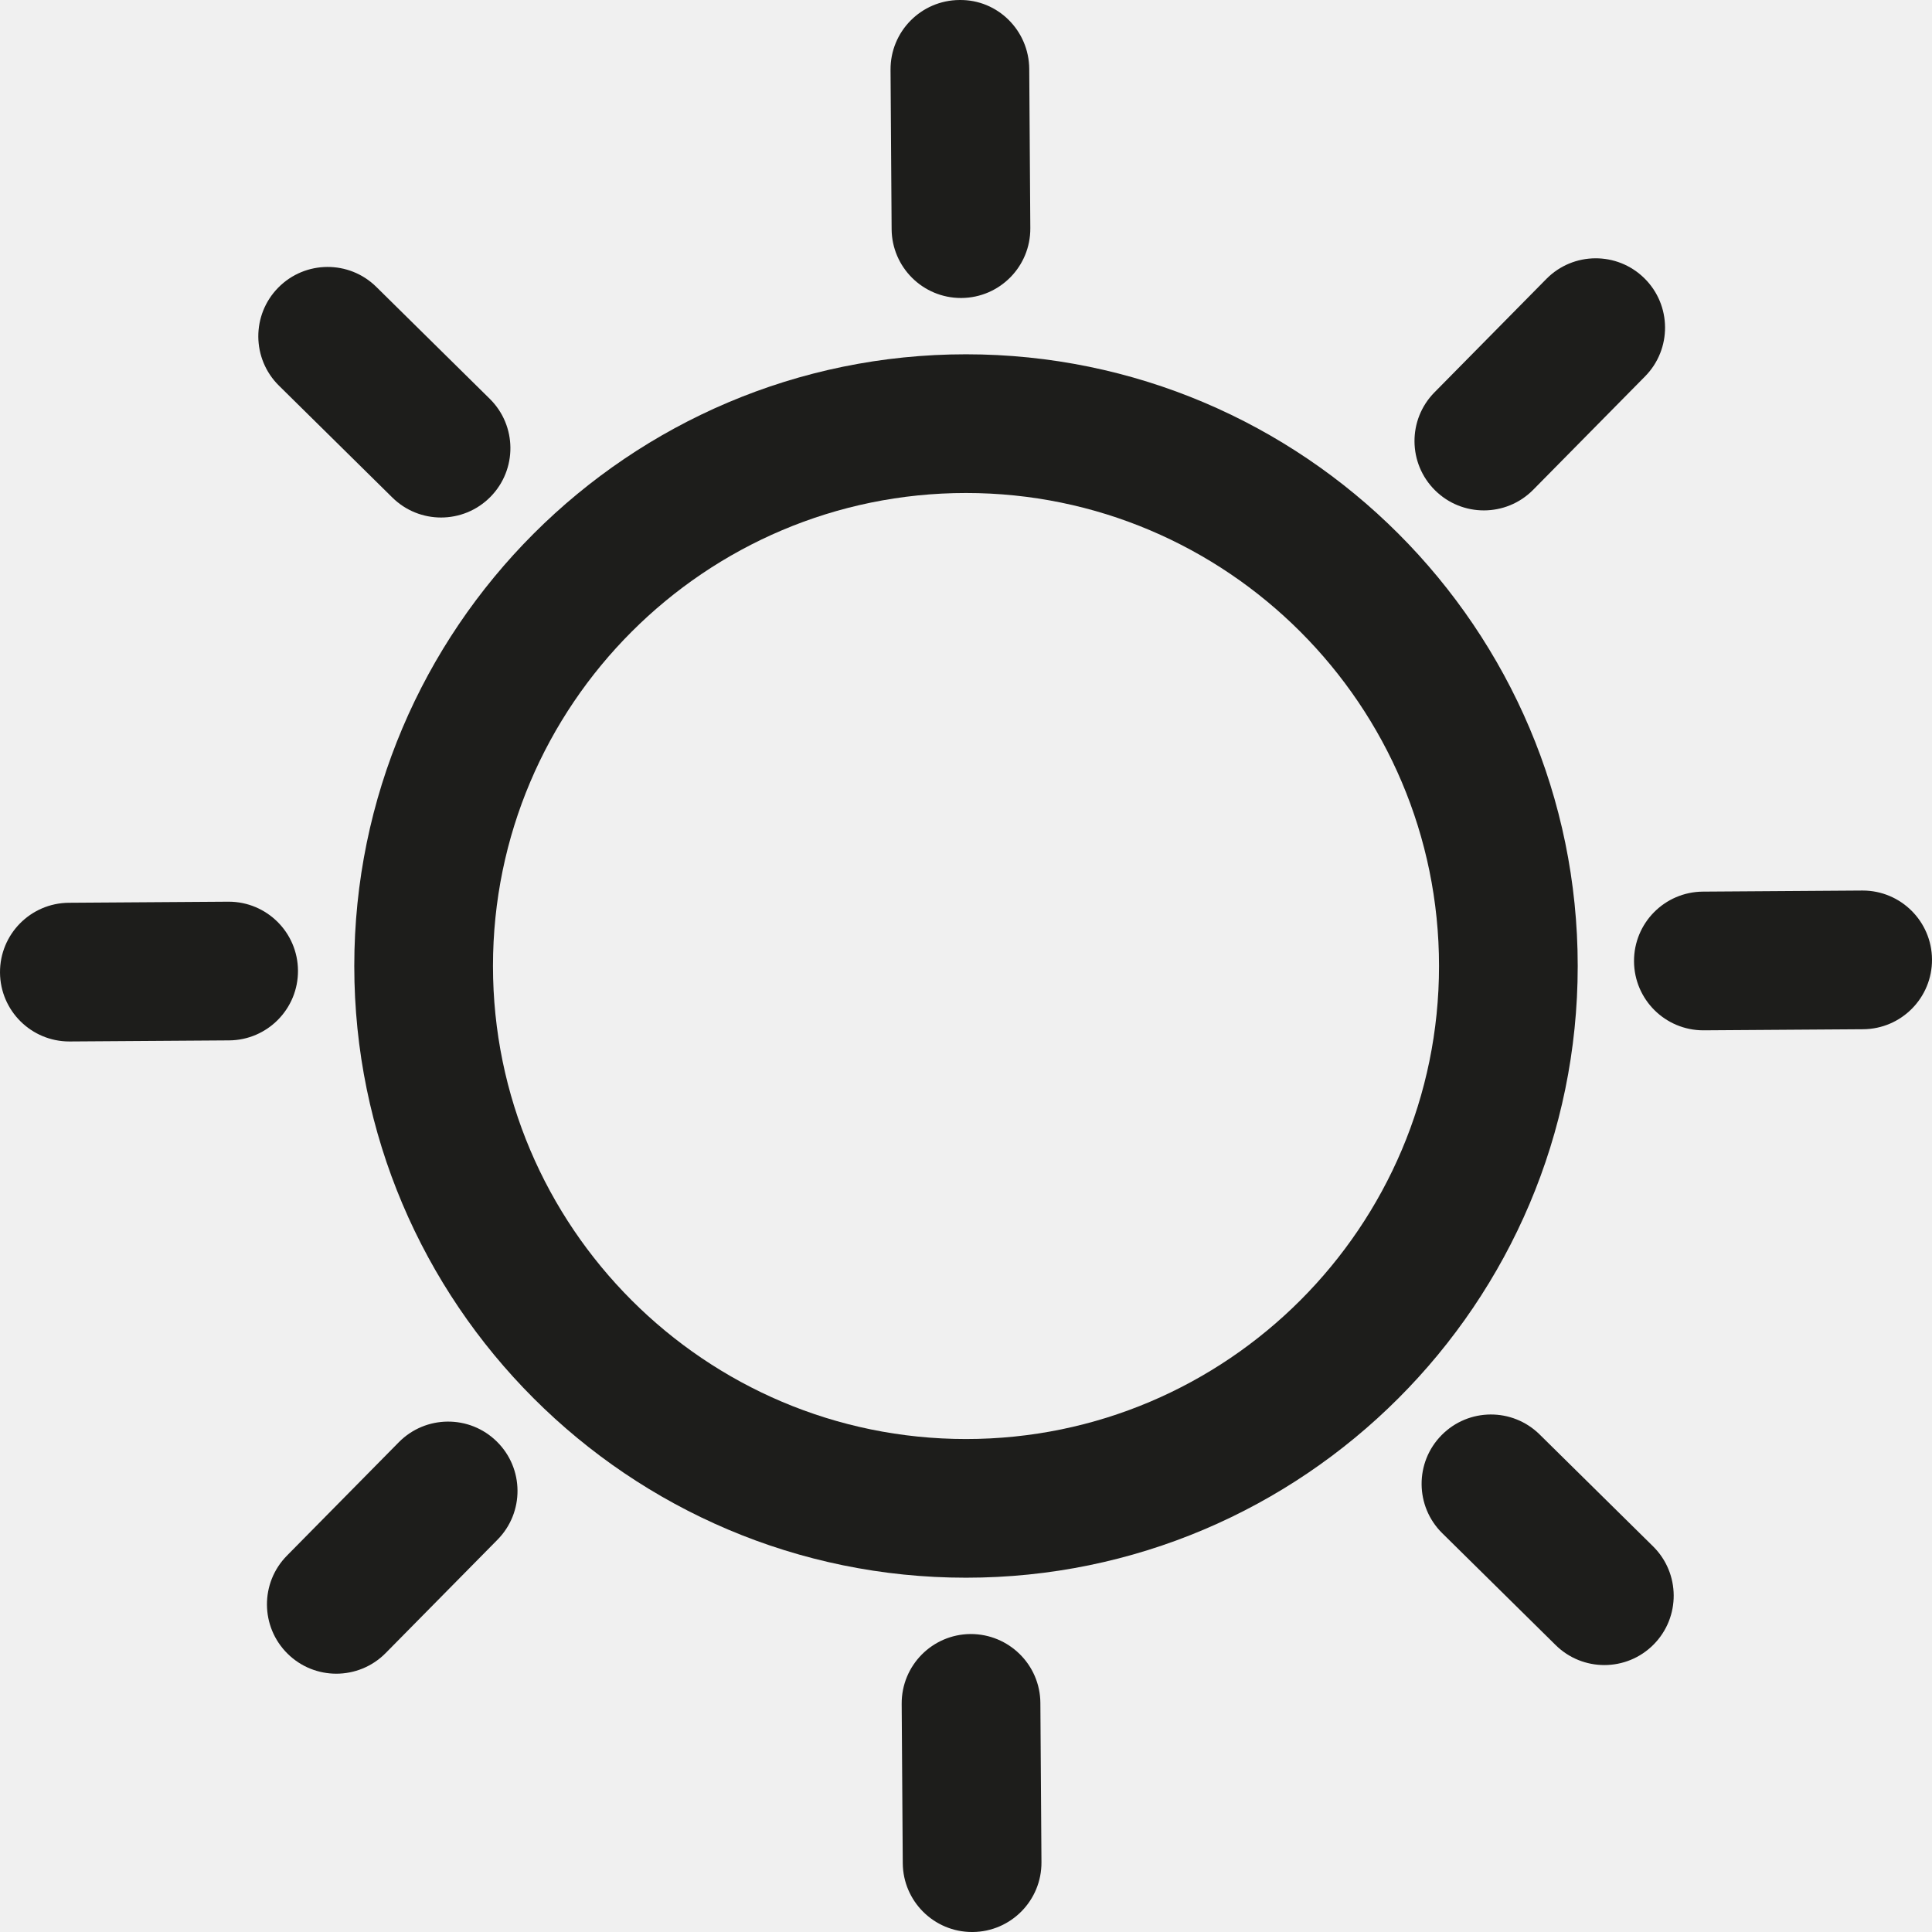
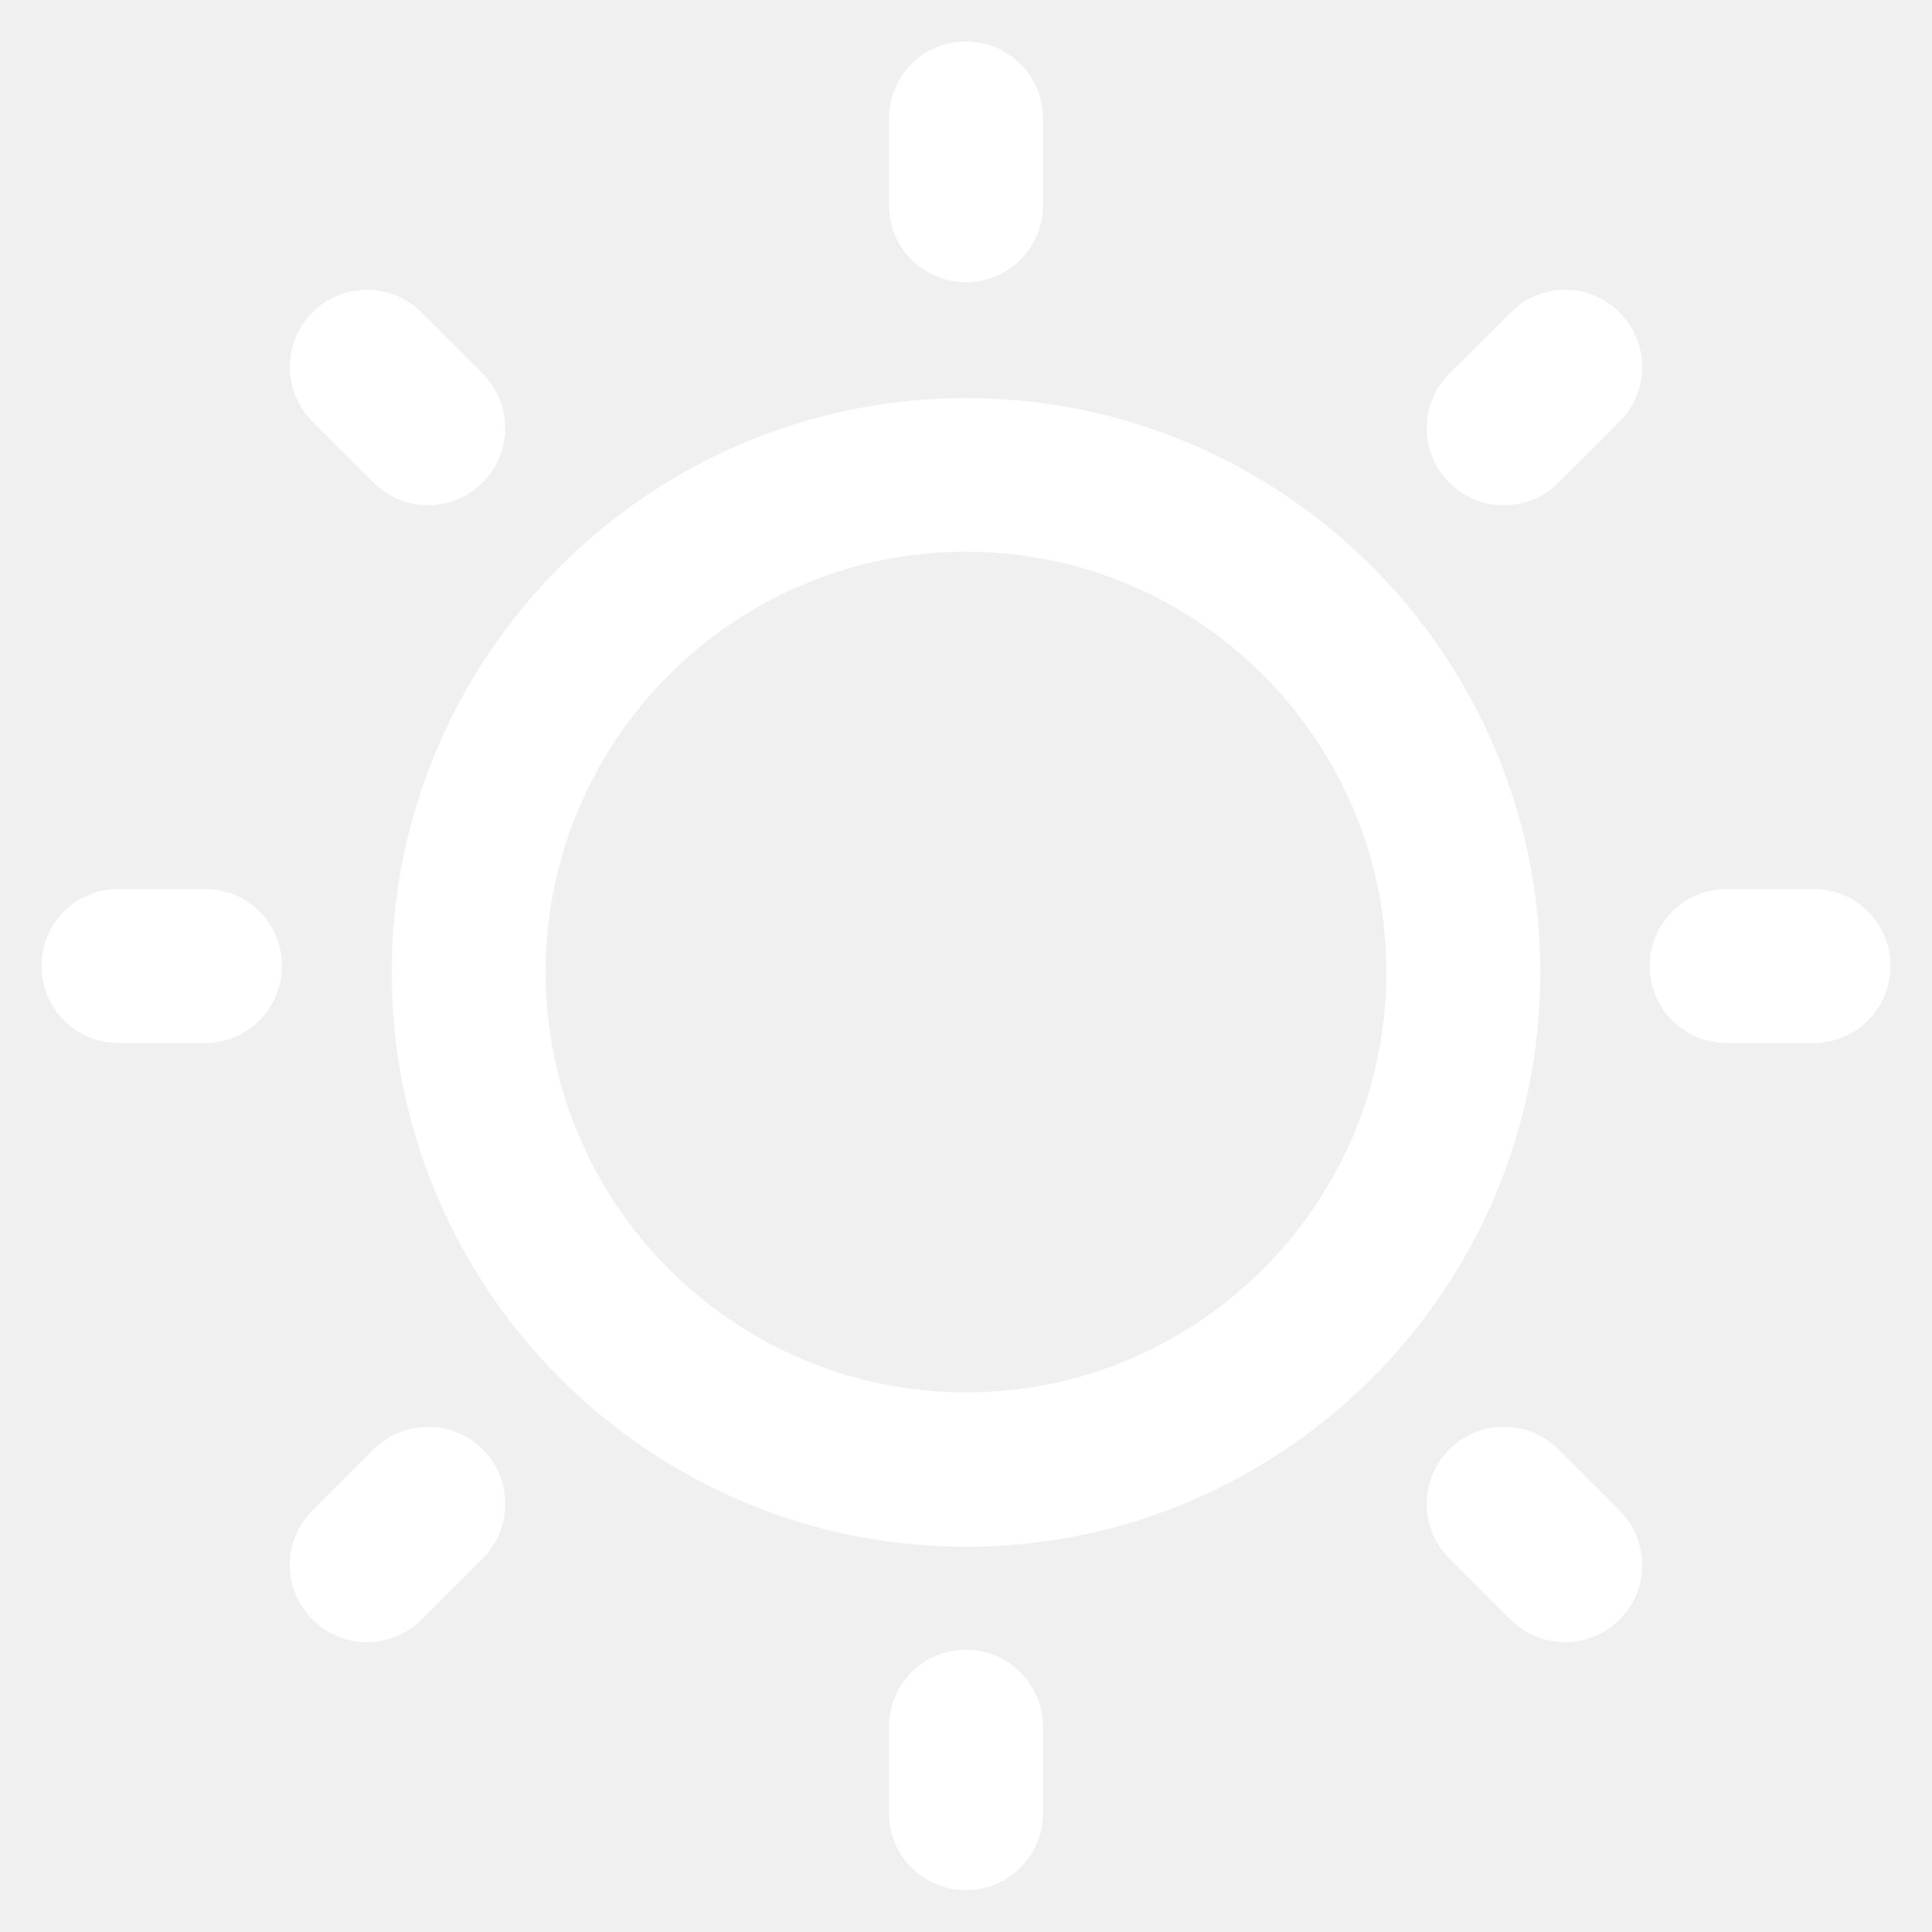
- <svg xmlns="http://www.w3.org/2000/svg" version="1.1" id="Capa_1" x="0px" y="0px" viewBox="0 0 208.948 208.948" style="enable-background:new 0 0 208.948 208.948;" xml:space="preserve">
+ <svg xmlns="http://www.w3.org/2000/svg" version="1.1" viewBox="0 0 512 512" fill="#ffffff" enable-background="new 0 0 512 512">
  <g>
-     <path style="fill:#1D1D1B;" d="M104.474,38.317c-36.479,0-66.158,29.678-66.158,66.157s29.678,66.157,66.158,66.157   s66.158-29.678,66.158-66.157S140.954,38.317,104.474,38.317z M104.474,155.632c-28.208,0-51.158-22.949-51.158-51.157   s22.949-51.157,51.158-51.157s51.158,22.949,51.158,51.157S132.683,155.632,104.474,155.632z" />
-     <path style="fill:#1D1D1B;" d="M103.929,32.228c0.017,0,0.035,0,0.052,0c4.142-0.028,7.477-3.409,7.449-7.551L111.313,7.45   c-0.029-4.143-3.402-7.516-7.551-7.449c-4.142,0.028-7.477,3.409-7.449,7.551l0.117,17.227   C96.458,28.903,99.811,32.228,103.929,32.228z" />
-     <path style="fill:#1D1D1B;" d="M160.479,55.2c1.937,0,3.873-0.745,5.34-2.232l12.098-12.264c2.909-2.949,2.876-7.698-0.072-10.606   c-2.95-2.911-7.698-2.878-10.606,0.071L155.14,42.433c-2.909,2.949-2.876,7.698,0.072,10.606   C156.673,54.481,158.576,55.2,160.479,55.2z" />
-     <path style="fill:#1D1D1B;" d="M201.449,96.313c-0.017,0-0.035,0-0.052,0l-17.227,0.117c-4.142,0.028-7.477,3.409-7.449,7.551   c0.028,4.125,3.38,7.449,7.499,7.449c0.017,0,0.035,0,0.052,0l17.227-0.117c4.142-0.028,7.477-3.409,7.449-7.551   C208.919,99.638,205.567,96.313,201.449,96.313z" />
-     <path style="fill:#1D1D1B;" d="M166.515,155.141c-2.949-2.911-7.698-2.878-10.606,0.071c-2.909,2.949-2.876,7.698,0.072,10.606   l12.264,12.099c1.461,1.442,3.364,2.161,5.267,2.161c1.937,0,3.873-0.745,5.34-2.232c2.909-2.949,2.876-7.698-0.072-10.606   L166.515,155.141z" />
-     <path style="fill:#1D1D1B;" d="M104.967,176.722c-4.142,0.028-7.477,3.409-7.449,7.551l0.117,17.227   c0.028,4.125,3.38,7.449,7.499,7.449c0.017,0,0.035,0,0.052,0c4.142-0.028,7.477-3.409,7.449-7.551l-0.117-17.227   C112.49,180.028,109.093,176.708,104.967,176.722z" />
-     <path style="fill:#1D1D1B;" d="M43.13,155.981l-12.098,12.264c-2.909,2.949-2.876,7.698,0.072,10.606   c1.461,1.442,3.364,2.161,5.267,2.161c1.937,0,3.873-0.745,5.34-2.232l12.098-12.264c2.909-2.949,2.876-7.698-0.072-10.606   C50.787,152.999,46.038,153.032,43.13,155.981z" />
-     <path style="fill:#1D1D1B;" d="M32.227,104.968c-0.028-4.125-3.38-7.449-7.499-7.449c-0.017,0-0.035,0-0.052,0L7.45,97.636   c-4.142,0.028-7.477,3.409-7.449,7.551c0.028,4.125,3.38,7.449,7.499,7.449c0.017,0,0.035,0,0.052,0l17.227-0.117   C28.92,112.49,32.255,109.109,32.227,104.968z" />
-     <path style="fill:#1D1D1B;" d="M42.433,53.809c1.461,1.442,3.364,2.161,5.267,2.161c1.937,0,3.873-0.745,5.34-2.232   c2.909-2.949,2.876-7.698-0.072-10.606L40.703,31.032c-2.949-2.912-7.698-2.877-10.606,0.071   c-2.909,2.949-2.876,7.698,0.072,10.606L42.433,53.809z" />
+     <g>
+       <path d="m256,105.5c-83.9,0-152.2,68.3-152.2,152.2 0,83.9 68.3,152.2 152.2,152.2 83.9,0 152.2-68.3 152.2-152.2 0-84-68.3-152.2-152.2-152.2zm0,263.5c-61.4,0-111.4-50-111.4-111.4 0-61.4 50-111.4 111.4-111.4 61.4,0 111.4,50 111.4,111.4 0,61.4-50,111.4-111.4,111.4z" />
+       <path d="m256,74.8c11.3,0 20.4-9.1 20.4-20.4v-23c0-11.3-9.1-20.4-20.4-20.4-11.3,0-20.4,9.1-20.4,20.4v23c2.84217e-14,11.3 9.1,20.4 20.4,20.4z" />
+       <path d="m256,437.2c-11.3,0-20.4,9.1-20.4,20.4v22.9c0,11.3 9.1,20.4 20.4,20.4 11.3,0 20.4-9.1 20.4-20.4v-22.9c0-11.2-9.1-20.4-20.4-20.4z" />
+       <path d="m480.6,235.6h-23c-11.3,0-20.4,9.1-20.4,20.4 0,11.3 9.1,20.4 20.4,20.4h23c11.3,0 20.4-9.1 20.4-20.4 0-11.3-9.1-20.4-20.4-20.4z" />
+       <path d="m54.4,235.6h-23c-11.3,0-20.4,9.1-20.4,20.4 0,11.3 9.1,20.4 20.4,20.4h22.9c11.3,0 20.4-9.1 20.4-20.4 0.1-11.3-9.1-20.4-20.3-20.4z" />
+       <path d="M400.4,82.8L384.1,99c-8,8-8,20.9,0,28.9s20.9,8,28.9,0l16.2-16.2c8-8,8-20.9,0-28.9S408.3,74.8,400.4,82.8z" />
+       <path d="m99,384.1l-16.2,16.2c-8,8-8,20.9 0,28.9 8,8 20.9,8 28.9,0l16.2-16.2c8-8 8-20.9 0-28.9s-20.9-7.9-28.9,0z" />
+       <path d="m413,384.1c-8-8-20.9-8-28.9,0-8,8-8,20.9 0,28.9l16.2,16.2c8,8 20.9,8 28.9,0 8-8 8-20.9 0-28.9l-16.2-16.2z" />
+       <path d="m99,127.9c8,8 20.9,8 28.9,0 8-8 8-20.9 0-28.9l-16.2-16.2c-8-8-20.9-8-28.9,0-8,8-8,20.9 0,28.9l16.2,16.2z" />
+     </g>
  </g>
-   <g>
- </g>
-   <g>
- </g>
-   <g>
- </g>
-   <g>
- </g>
-   <g>
- </g>
-   <g>
- </g>
-   <g>
- </g>
-   <g>
- </g>
-   <g>
- </g>
-   <g>
- </g>
-   <g>
- </g>
-   <g>
- </g>
-   <g>
- </g>
-   <g>
- </g>
-   <g>
- </g>
</svg>
